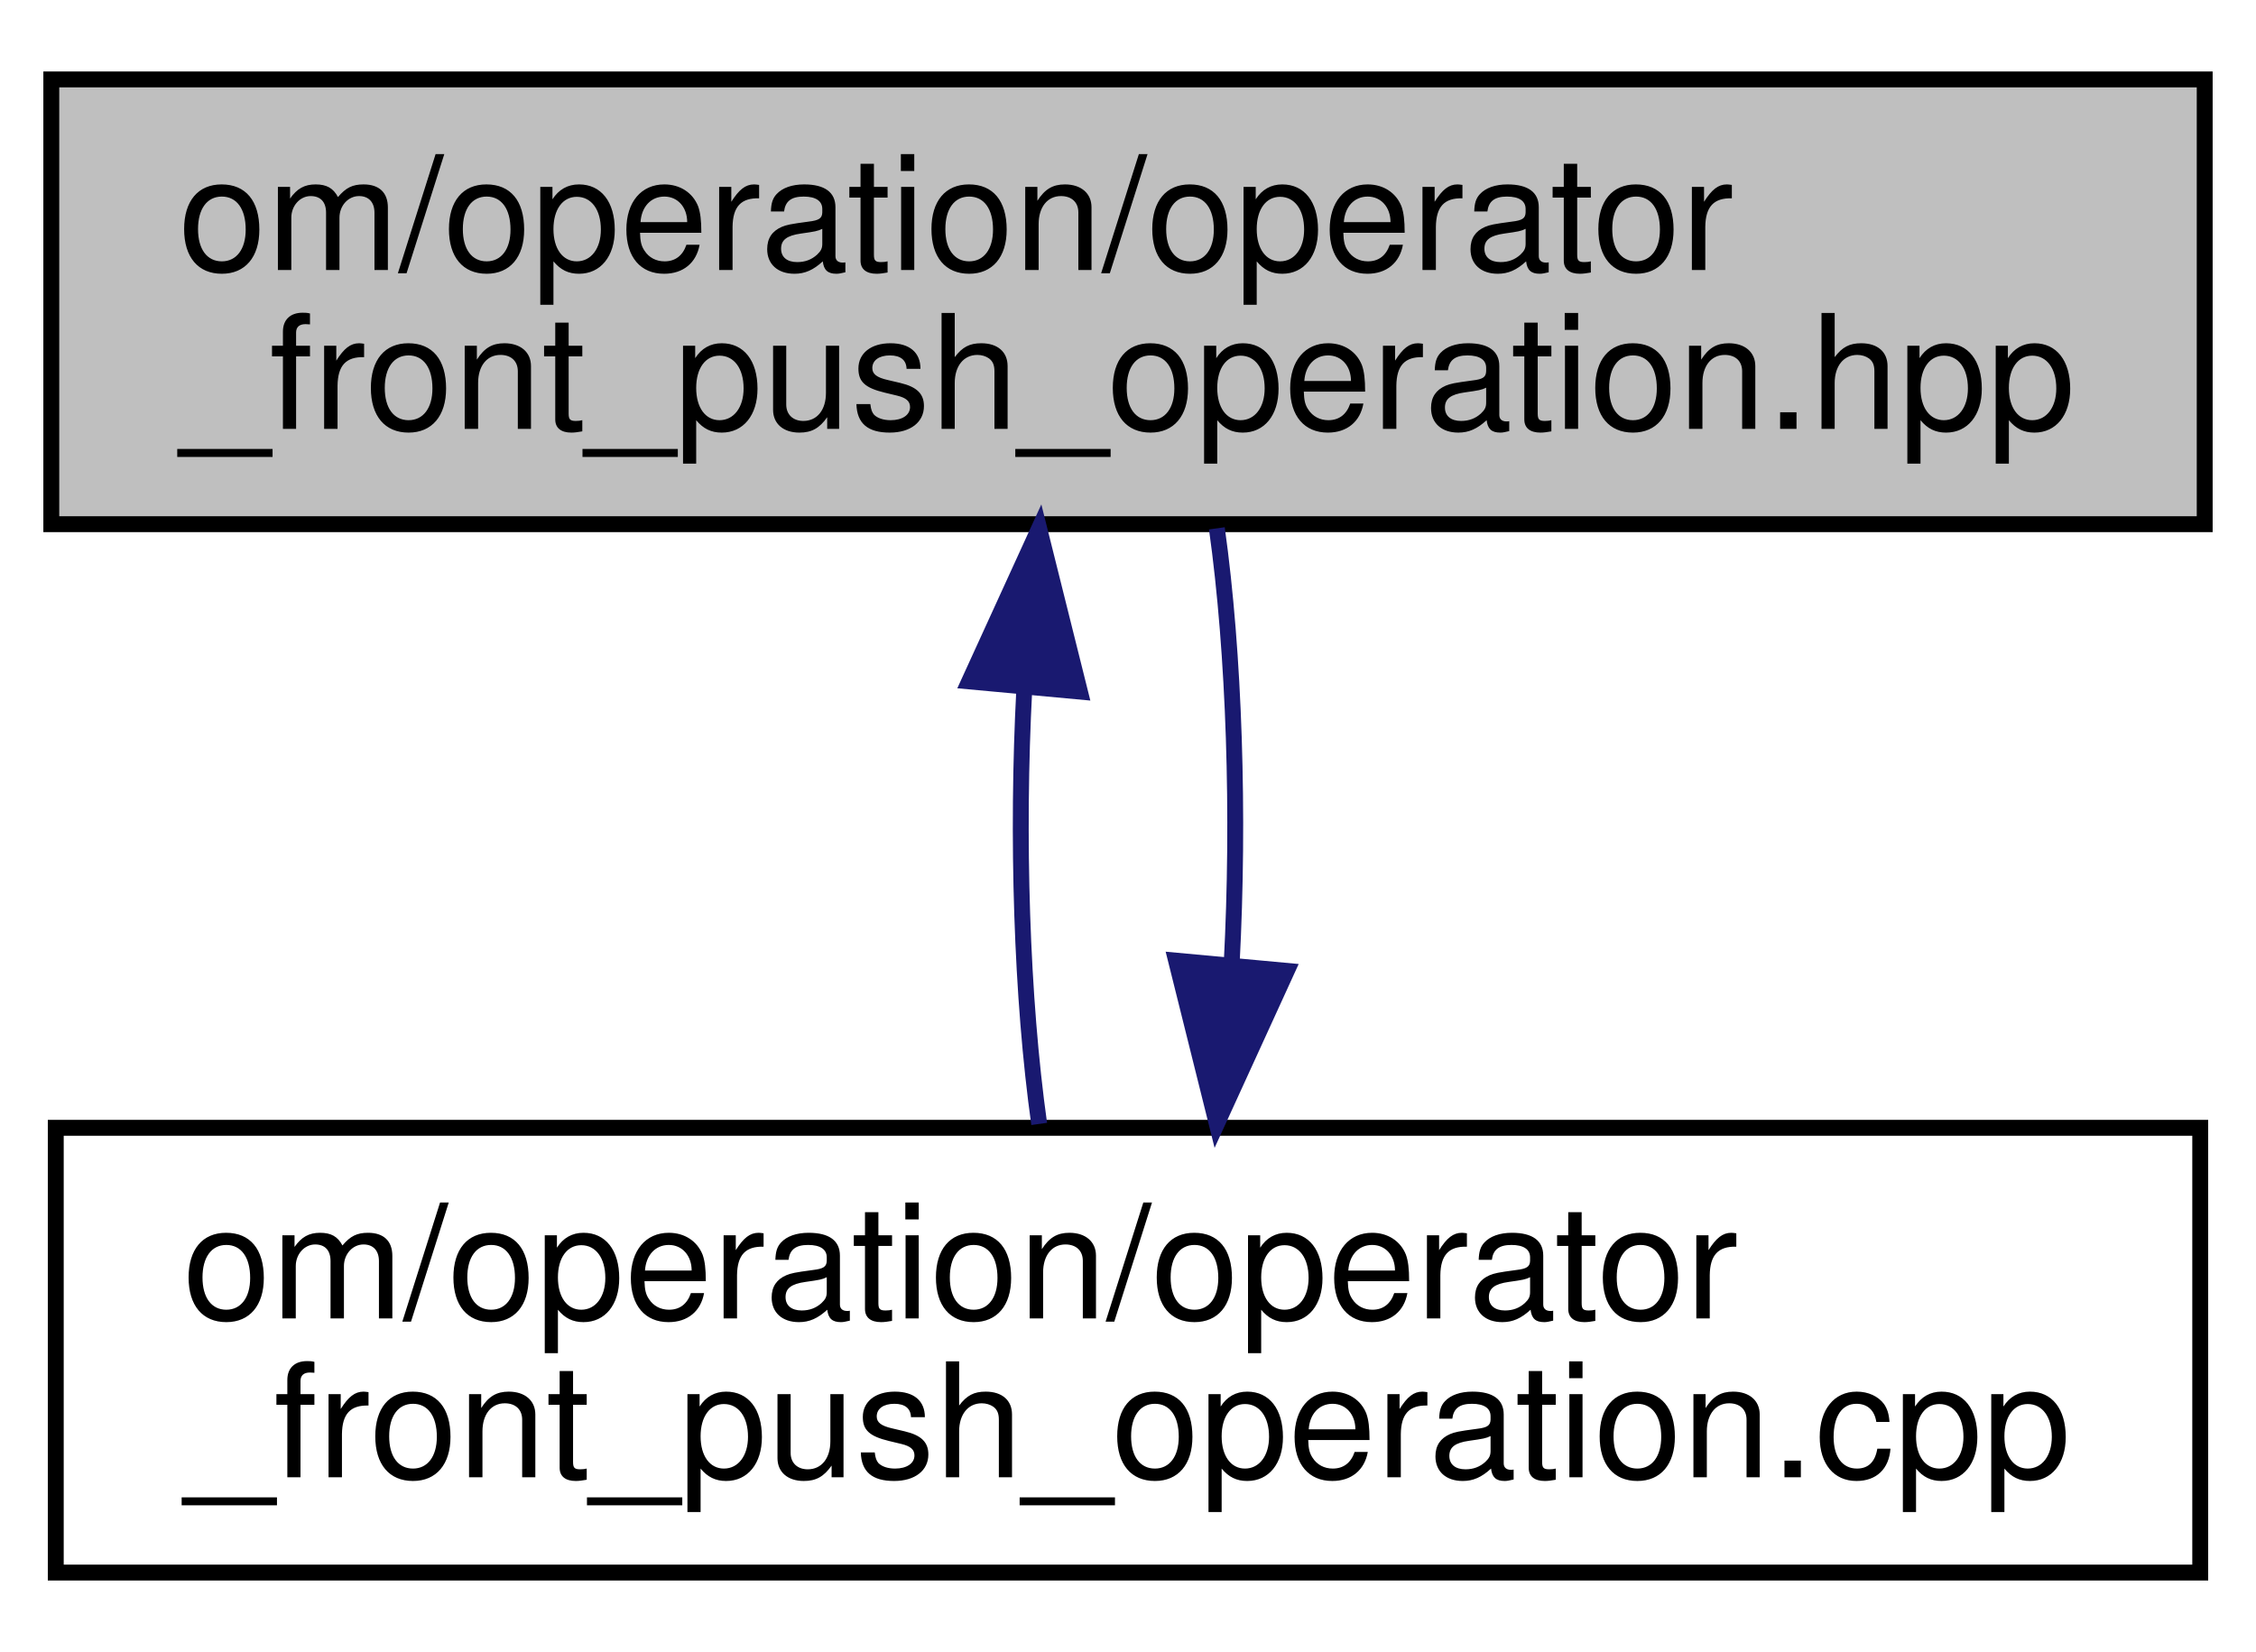
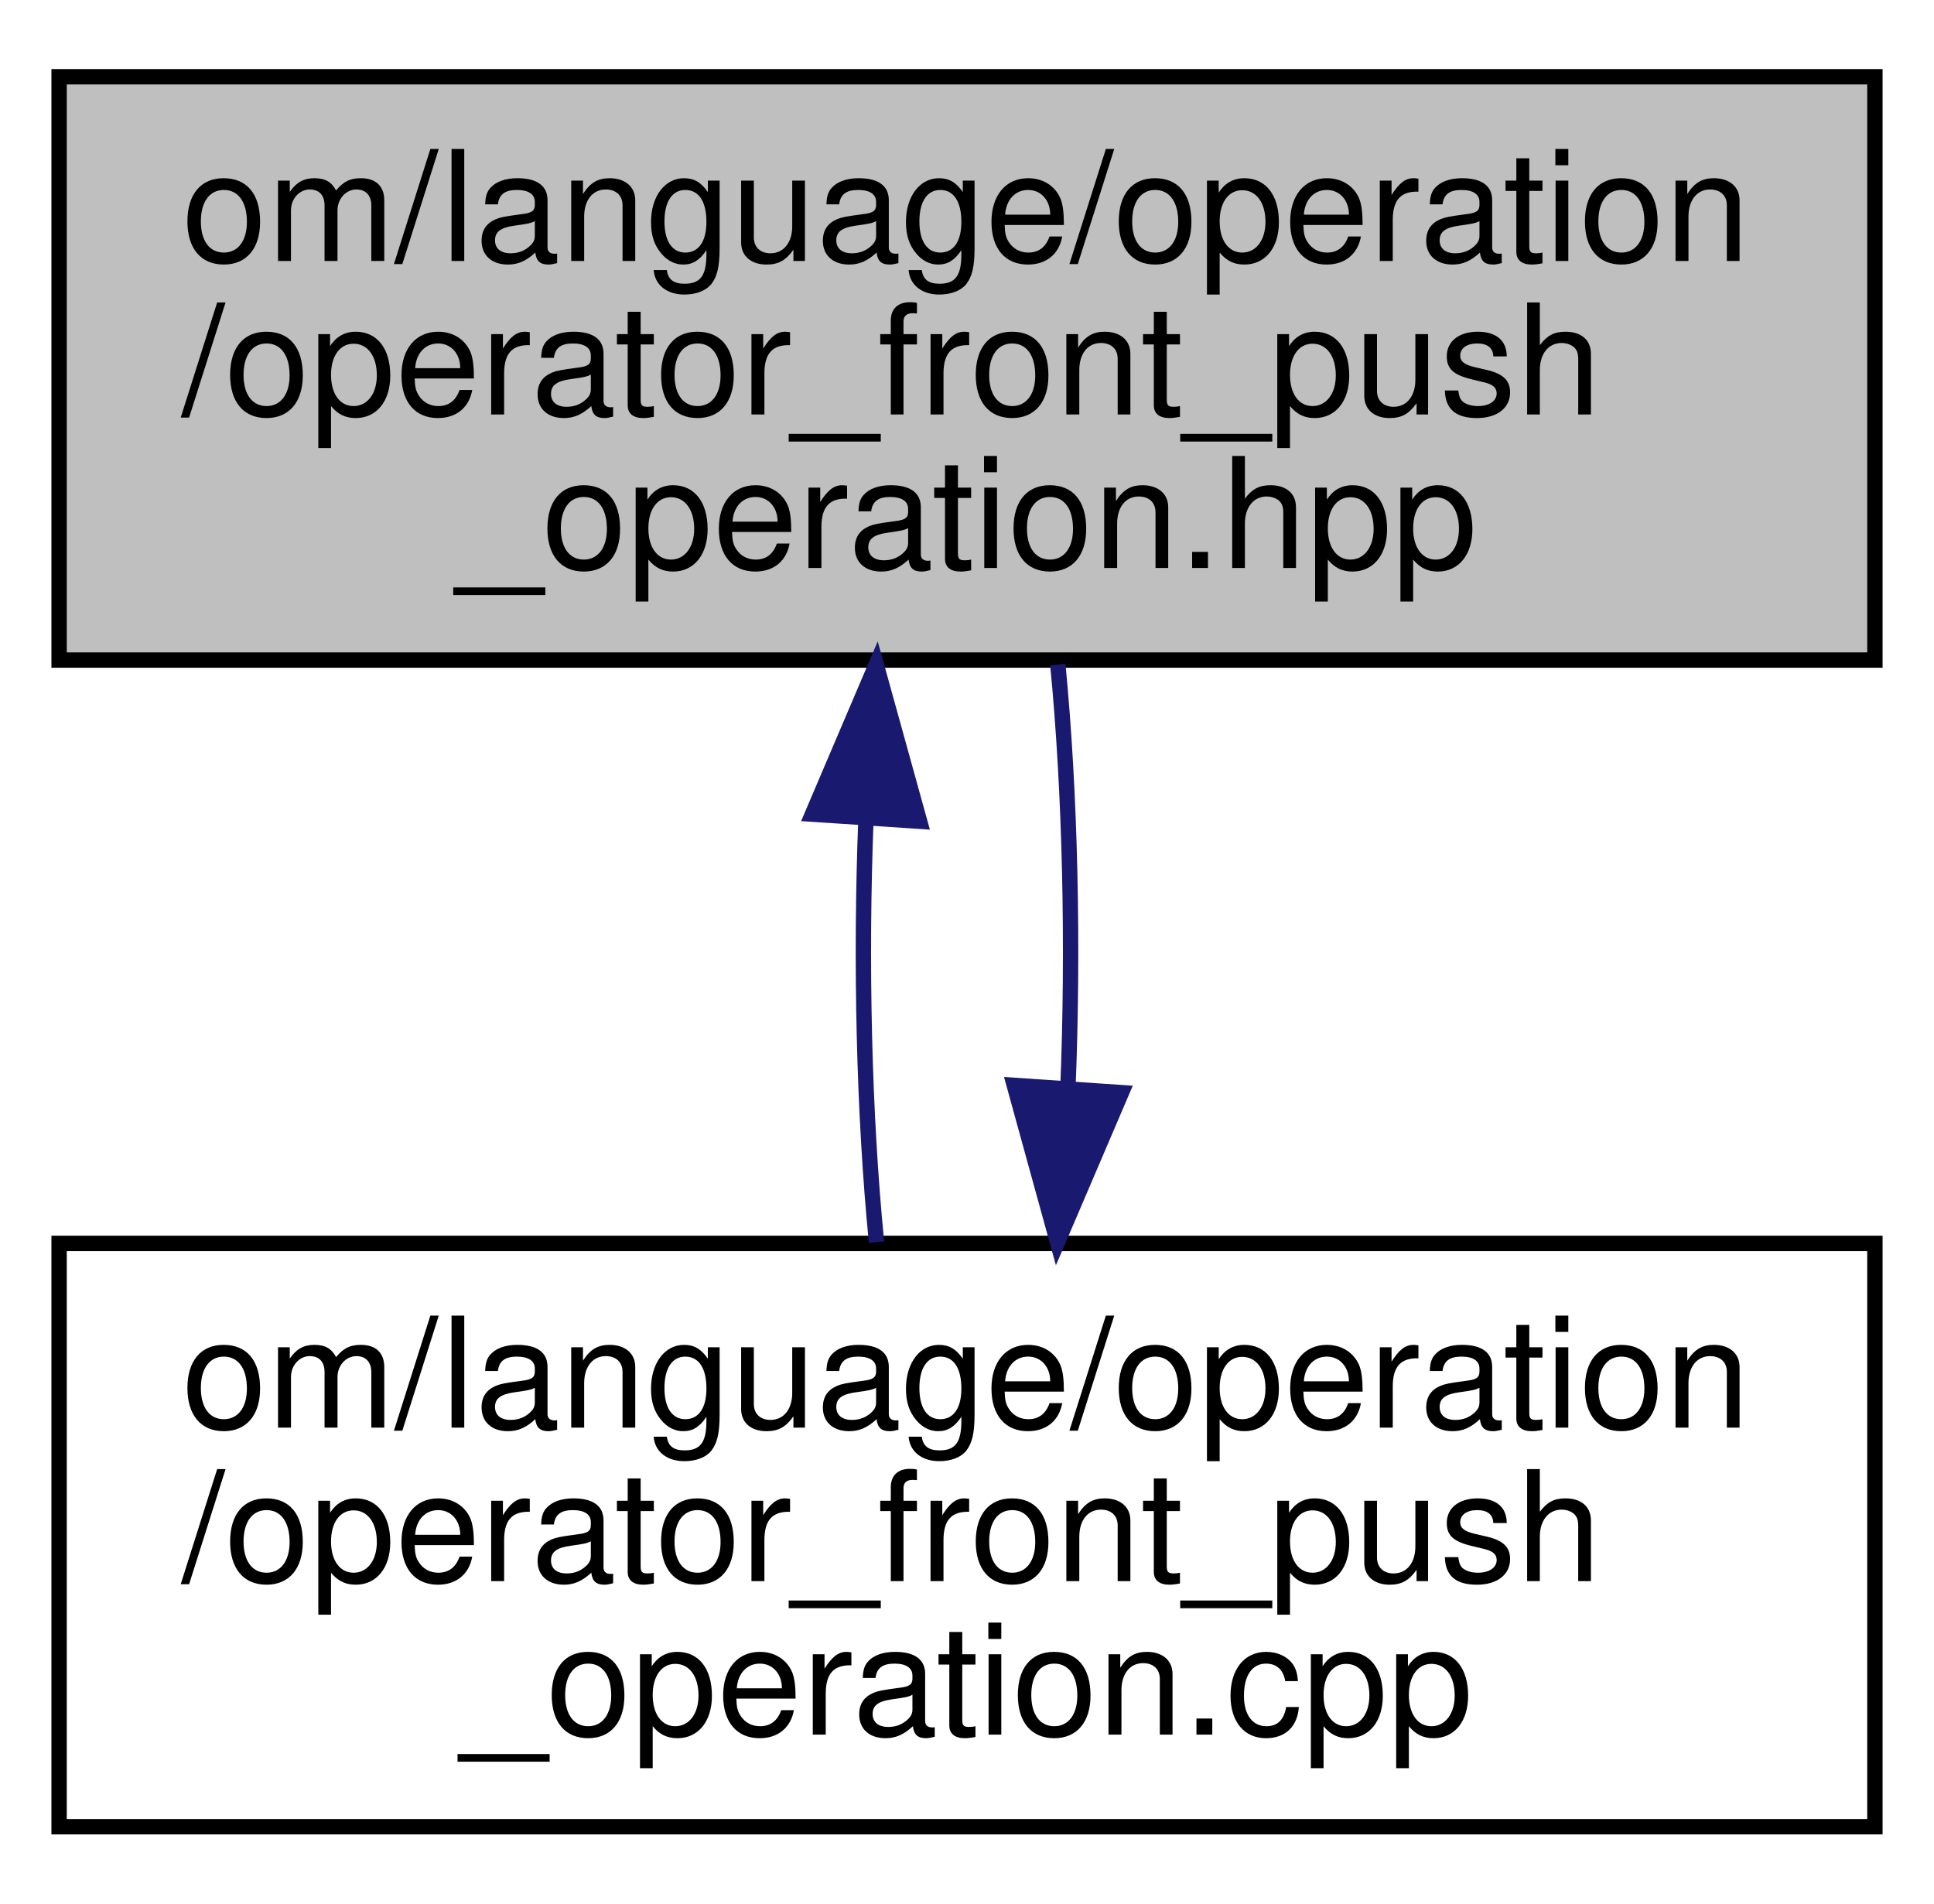
- <svg xmlns="http://www.w3.org/2000/svg" xmlns:xlink="http://www.w3.org/1999/xlink" width="142pt" height="104pt" viewBox="0.00 0.00 142.00 104.00">
-   <g id="graph0" class="graph" transform="scale(1 1) rotate(0) translate(4 100)">
+ <svg xmlns="http://www.w3.org/2000/svg" xmlns:xlink="http://www.w3.org/1999/xlink" width="126pt" height="124pt" viewBox="0.00 0.00 126.00 124.00">
+   <g id="graph0" class="graph" transform="scale(1 1) rotate(0) translate(4 120)">
    <g id="node1" class="node">
-       <polygon fill="#bfbfbf" stroke="black" points="-0.771,-67 -0.771,-95 134.771,-95 134.771,-67 -0.771,-67" />
-       <text text-anchor="start" x="7.229" y="-83" font-family="Helvetica,sans-Serif" font-size="10.00">om/operation/operator</text>
-       <text text-anchor="middle" x="67" y="-73" font-family="Helvetica,sans-Serif" font-size="10.00">_front_push_operation.hpp</text>
+       <polygon fill="#bfbfbf" stroke="black" points="-0.15,-77 -0.15,-115 118.15,-115 118.15,-77 -0.15,-77" />
+       <text text-anchor="start" x="7.85" y="-103" font-family="Helvetica,sans-Serif" font-size="10.00">om/language/operation</text>
+       <text text-anchor="start" x="7.85" y="-93" font-family="Helvetica,sans-Serif" font-size="10.00">/operator_front_push</text>
+       <text text-anchor="middle" x="59" y="-83" font-family="Helvetica,sans-Serif" font-size="10.00">_operation.hpp</text>
    </g>
    <g id="node2" class="node">
      <g id="a_node2">
        <a xlink:href="operator__front__push__operation_8cpp.html" target="_top" xlink:title="Om source file. ">
-           <polygon fill="none" stroke="black" points="-0.49,-1 -0.49,-29 134.49,-29 134.49,-1 -0.49,-1" />
-           <text text-anchor="start" x="7.51" y="-17" font-family="Helvetica,sans-Serif" font-size="10.00">om/operation/operator</text>
-           <text text-anchor="middle" x="67" y="-7" font-family="Helvetica,sans-Serif" font-size="10.00">_front_push_operation.cpp</text>
+           <polygon fill="none" stroke="black" points="-0.15,-1 -0.15,-39 118.15,-39 118.15,-1 -0.15,-1" />
+           <text text-anchor="start" x="7.85" y="-27" font-family="Helvetica,sans-Serif" font-size="10.00">om/language/operation</text>
+           <text text-anchor="start" x="7.85" y="-17" font-family="Helvetica,sans-Serif" font-size="10.00">/operator_front_push</text>
+           <text text-anchor="middle" x="59" y="-7" font-family="Helvetica,sans-Serif" font-size="10.00">_operation.cpp</text>
        </a>
      </g>
    </g>
    <g id="edge1" class="edge">
-       <path fill="none" stroke="midnightblue" d="M60.471,-56.595C59.986,-47.379 60.299,-37.135 61.41,-29.244" />
-       <polygon fill="midnightblue" stroke="midnightblue" points="57.003,-57.103 61.407,-66.739 63.974,-56.46 57.003,-57.103" />
+       <path fill="none" stroke="midnightblue" d="M52.419,-66.702C52.053,-57.431 52.282,-47.386 53.105,-39.082" />
+       <polygon fill="midnightblue" stroke="midnightblue" points="48.928,-66.962 53.084,-76.708 55.913,-66.498 48.928,-66.962" />
    </g>
    <g id="edge2" class="edge">
-       <path fill="none" stroke="midnightblue" d="M73.528,-39.386C74.014,-48.6 73.702,-58.844 72.593,-66.739" />
-       <polygon fill="midnightblue" stroke="midnightblue" points="76.996,-38.879 72.59,-29.244 70.026,-39.524 76.996,-38.879" />
+       <path fill="none" stroke="midnightblue" d="M65.572,-49.063C65.948,-58.322 65.729,-68.374 64.916,-76.708" />
+       <polygon fill="midnightblue" stroke="midnightblue" points="69.064,-48.822 64.895,-39.082 62.08,-49.296 69.064,-48.822" />
    </g>
  </g>
</svg>
